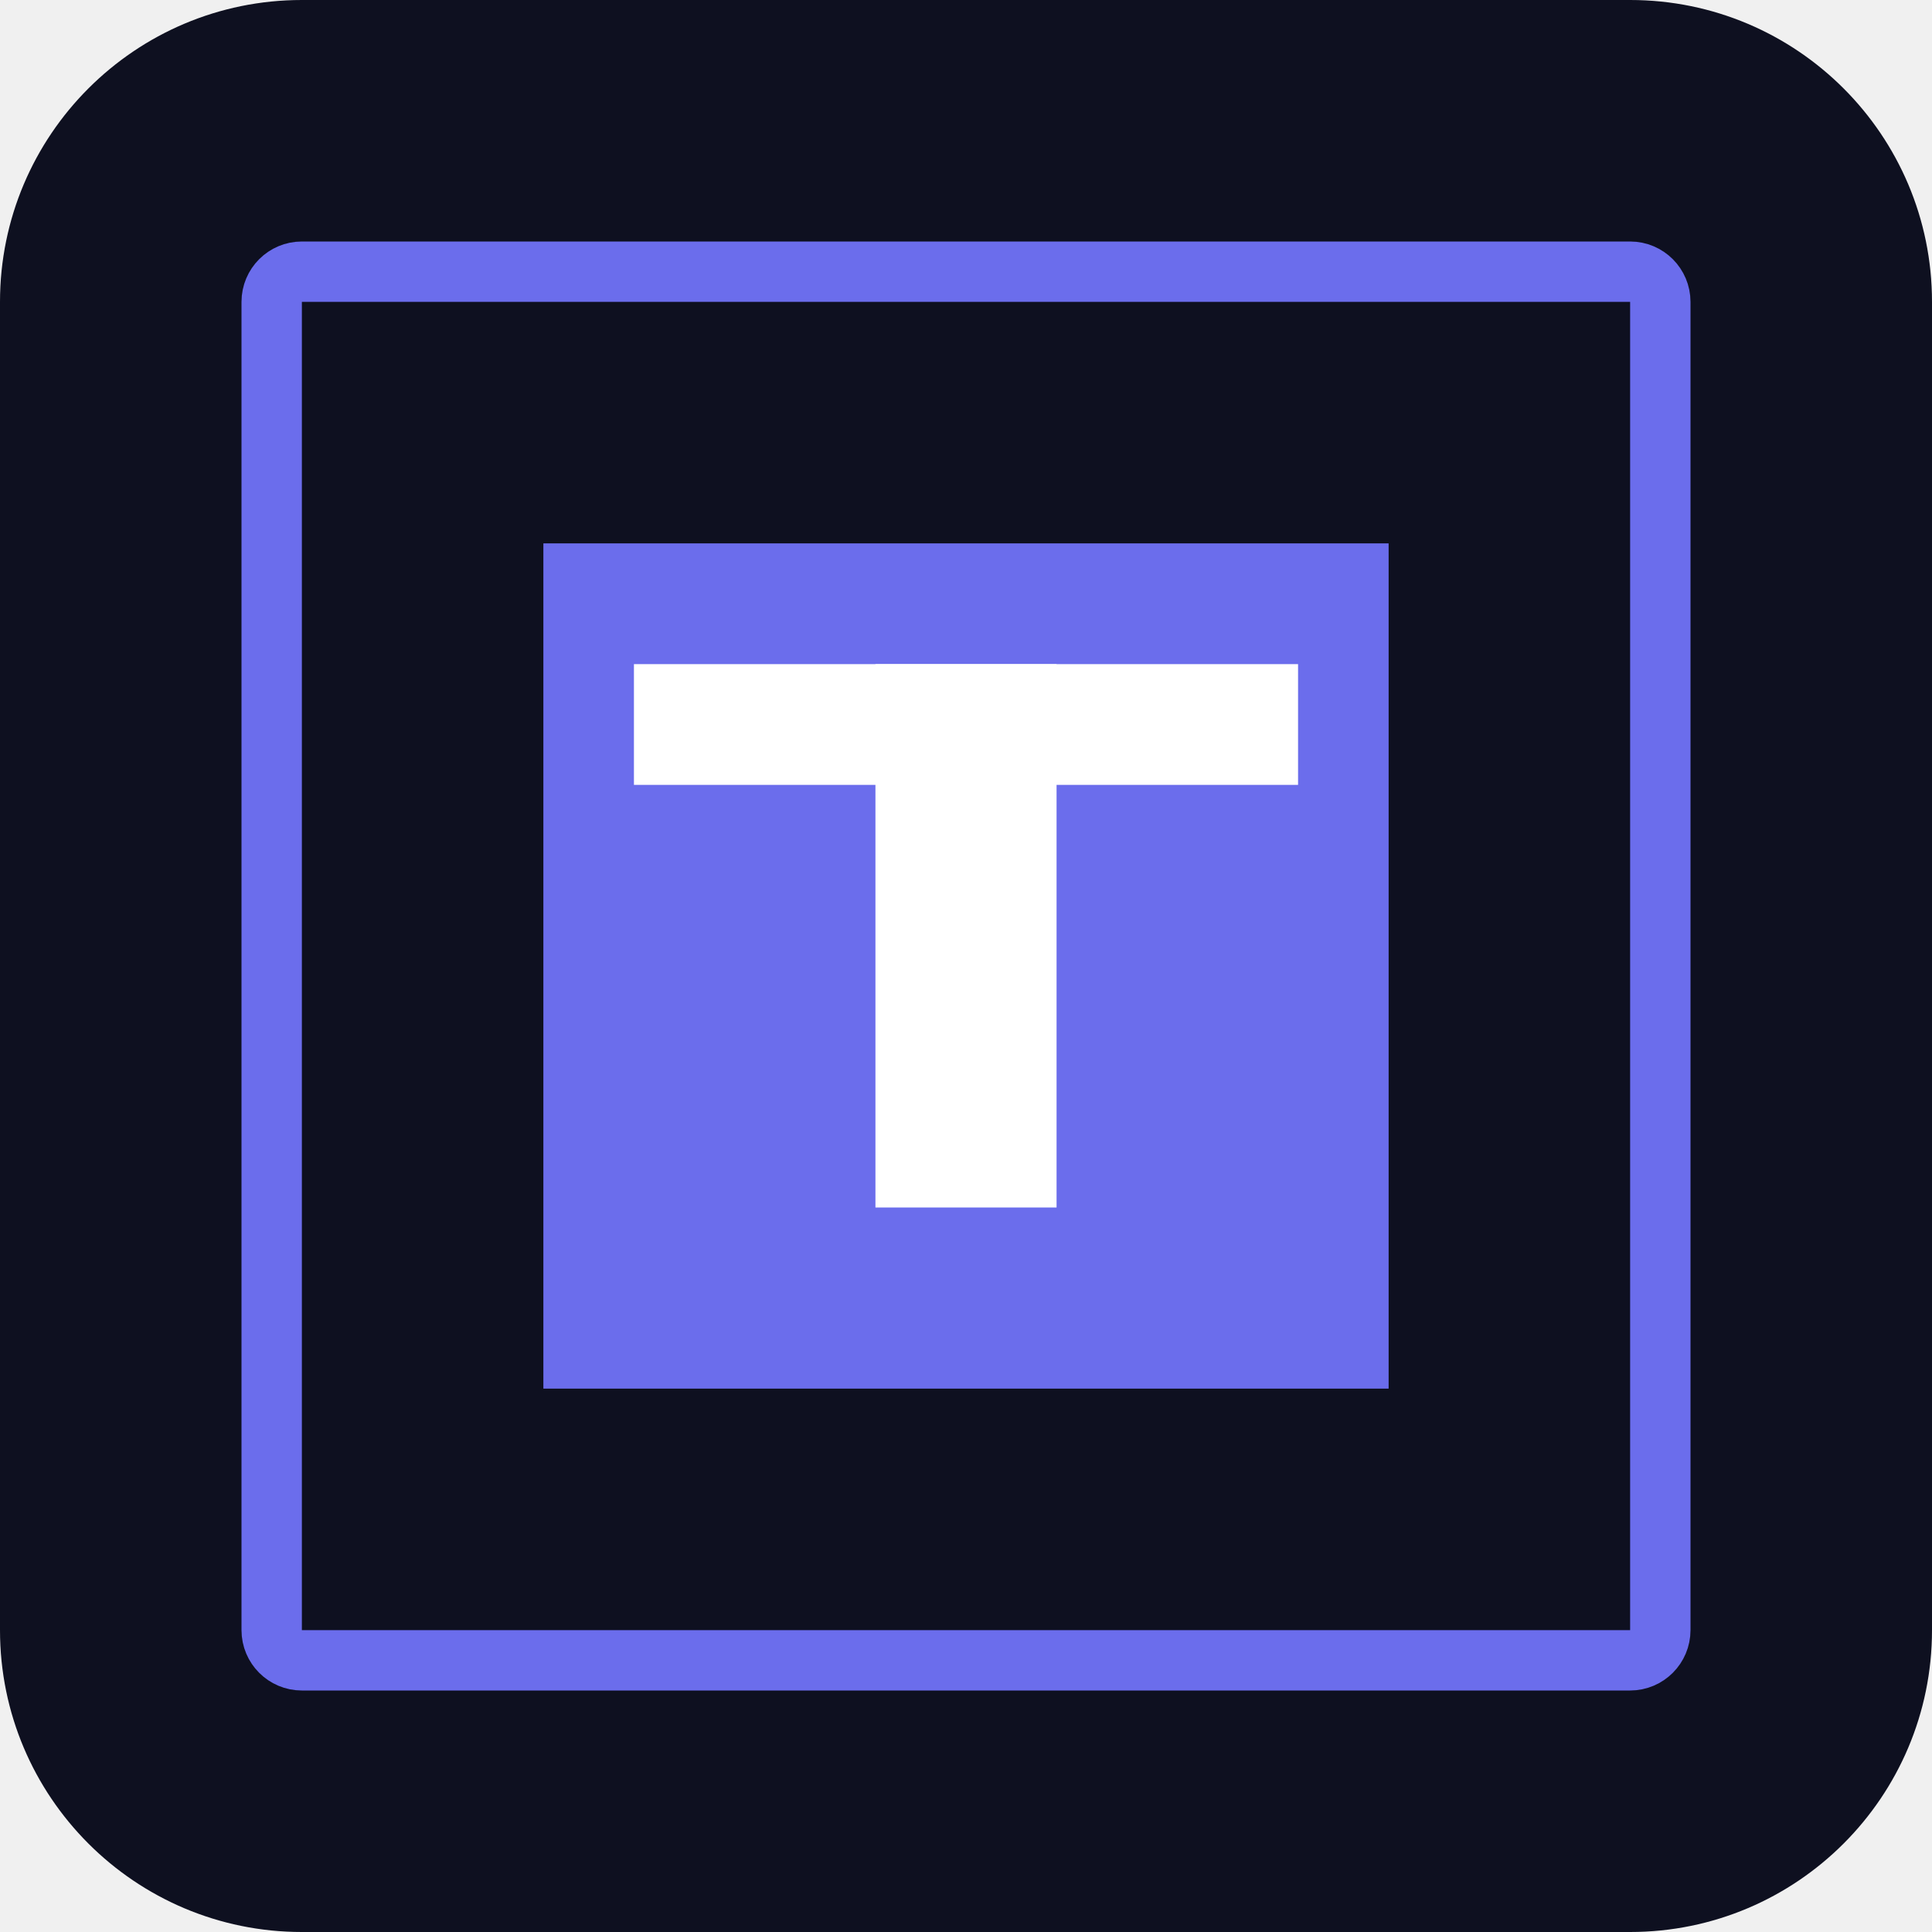
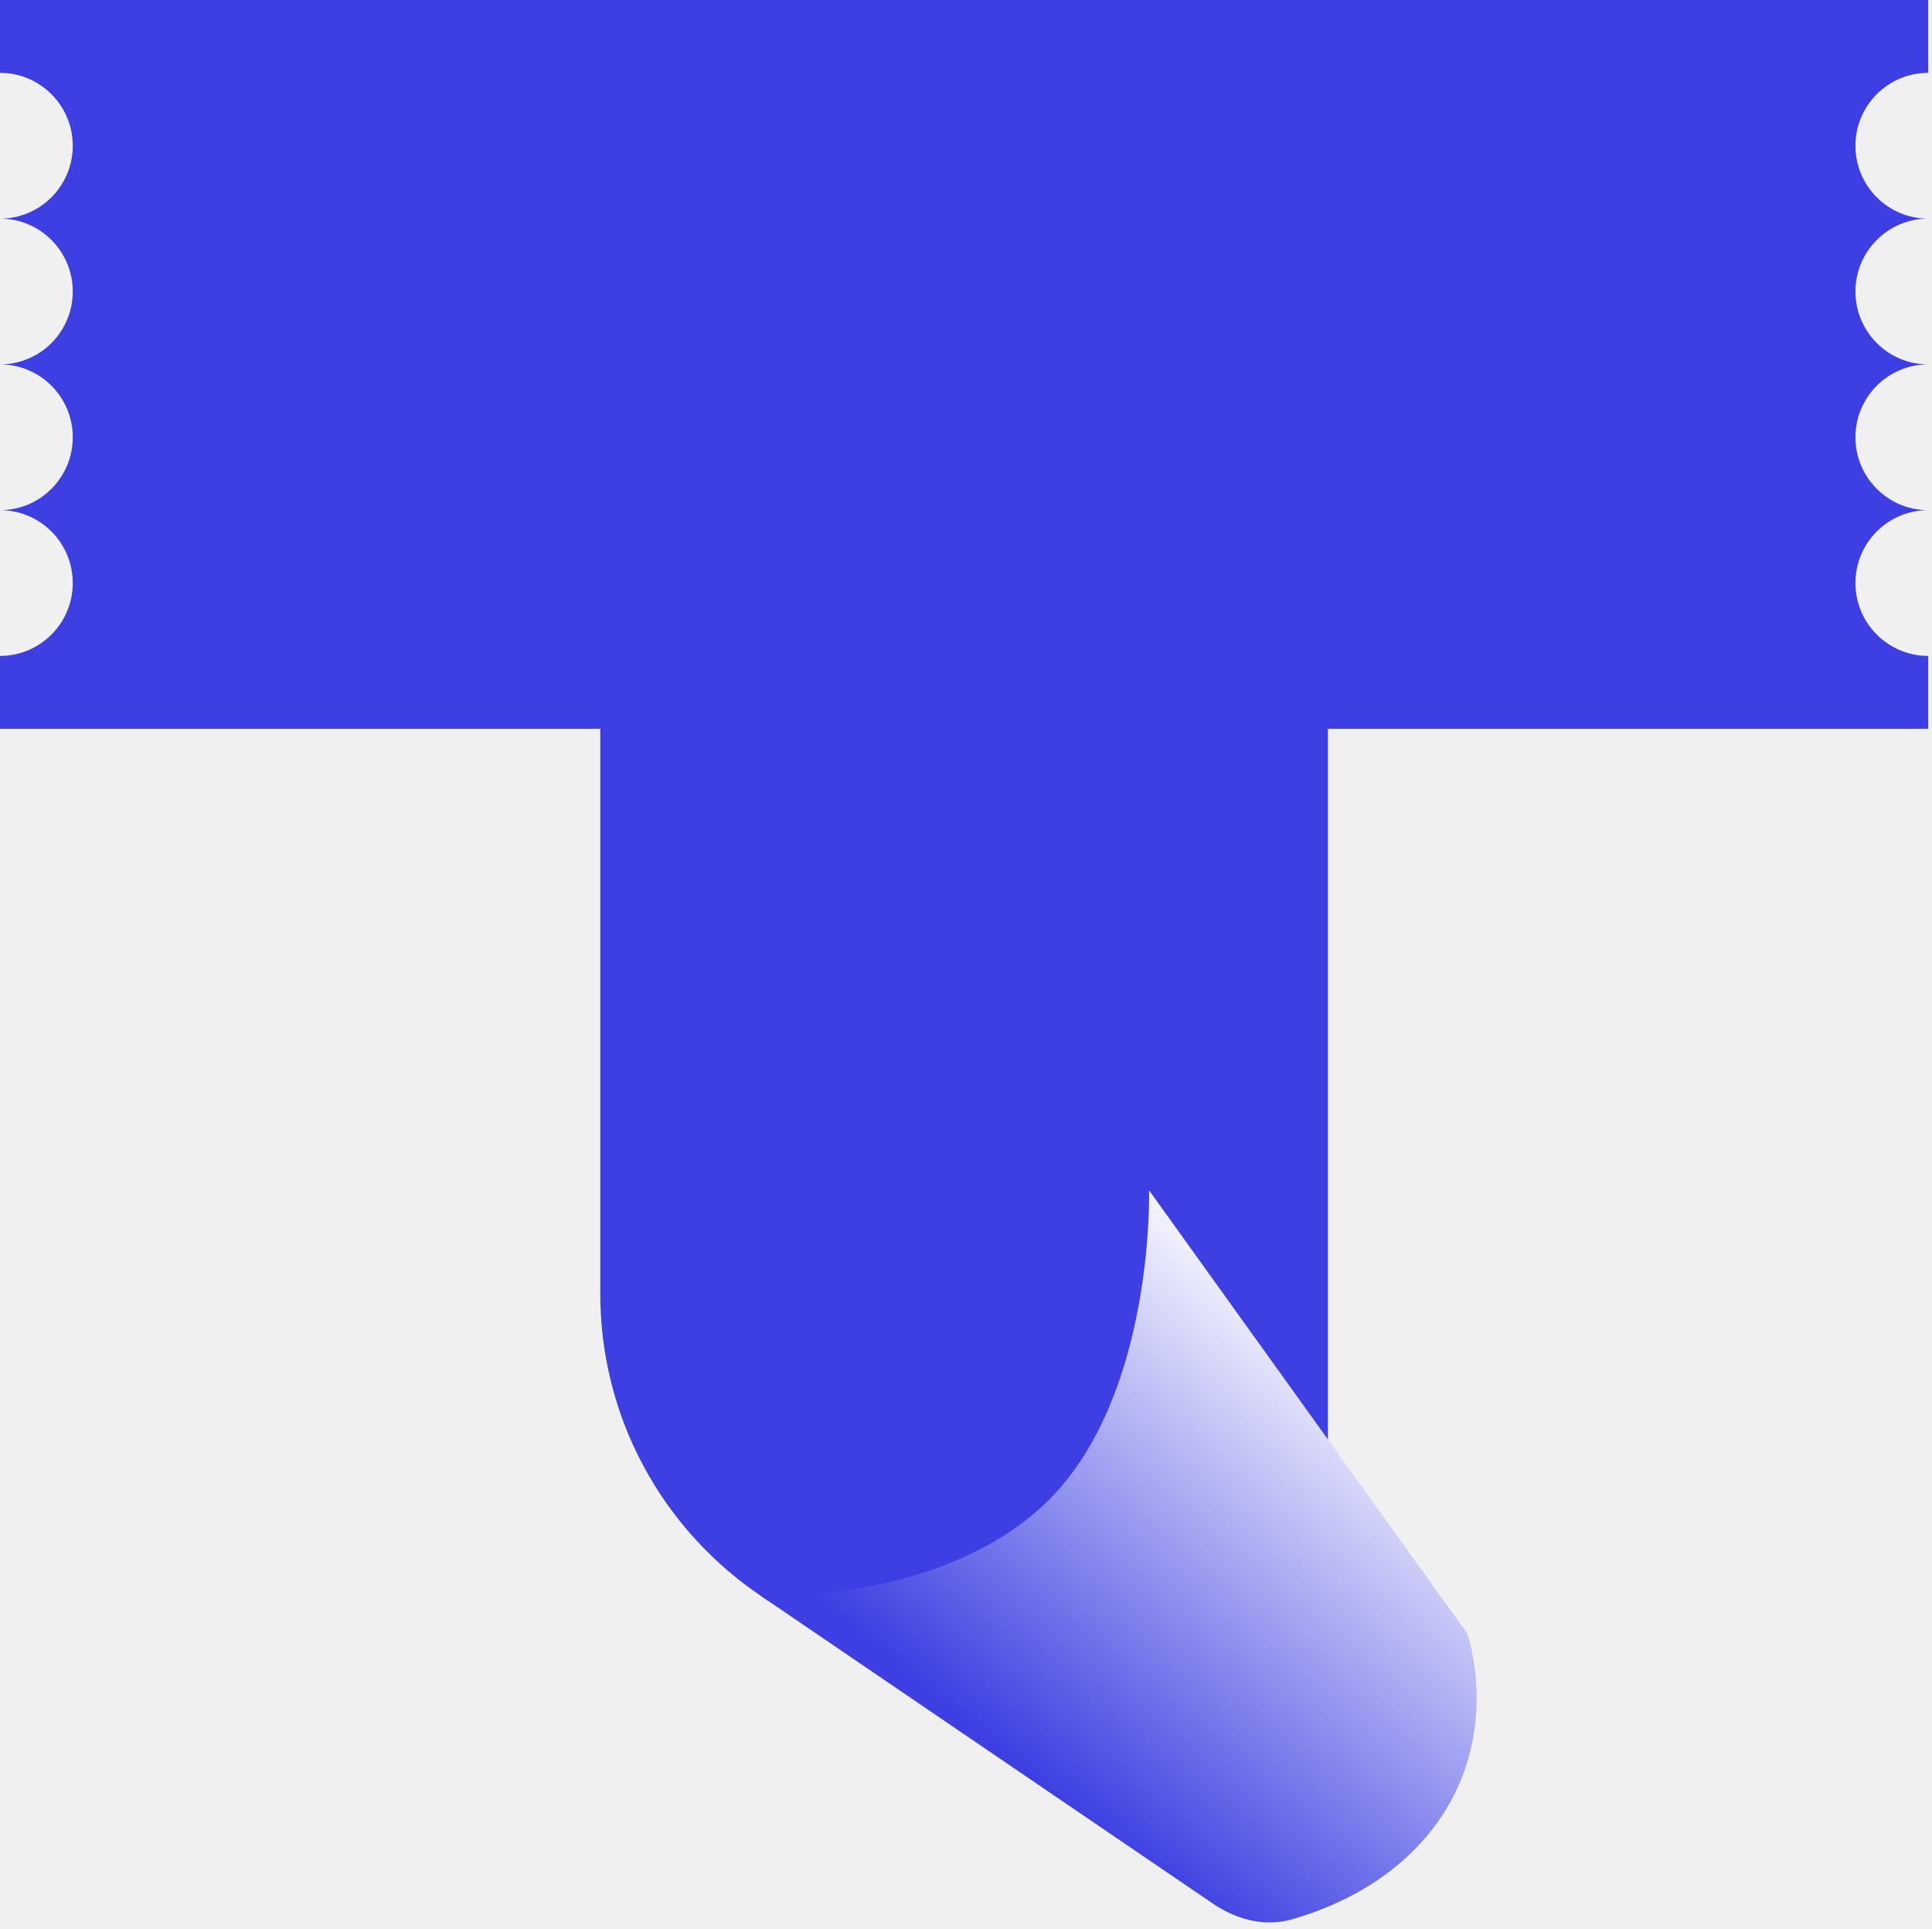
- <svg xmlns="http://www.w3.org/2000/svg" viewBox="0 0 64 64" fill="none">
-   <rect width="64" height="64" rx="10" fill="#0E1020" />
-   <rect x="9" y="9" width="46" height="46" rx="1" stroke="#6B6DEC" stroke-width="2" />
-   <rect x="18" y="18" width="28" height="28" fill="#6B6DEC" />
-   <rect x="21" y="22" width="22" height="4" fill="#FFFFFF" />
-   <rect x="29" y="22" width="6" height="18" fill="#FFFFFF" />
+ <svg xmlns="http://www.w3.org/2000/svg" width="501" height="500" viewBox="0 0 501 500" fill="none">
+   <path d="M500.016 0V18.898C489.595 18.898 481.147 27.359 481.147 37.797C481.147 48.234 489.595 56.695 500.016 56.695C489.595 56.695 481.147 65.156 481.147 75.593C481.147 86.03 489.595 94.492 500.016 94.492C489.595 94.492 481.147 102.953 481.147 113.39C481.147 123.827 489.595 132.288 500.016 132.288C489.595 132.288 481.147 140.749 481.147 151.186C481.147 161.623 489.595 170.085 500.016 170.085V188.982H344.35V429.935H250.008C197.904 429.935 155.665 387.63 155.665 335.444V188.982H0V170.085C10.421 170.085 18.869 161.623 18.869 151.186C18.869 140.749 10.421 132.288 0 132.288C10.421 132.288 18.869 123.827 18.869 113.39C18.869 102.953 10.421 94.492 0 94.492C10.421 94.492 18.869 86.03 18.869 75.593C18.869 65.156 10.421 56.695 0 56.695C10.421 56.695 18.869 48.234 18.869 37.797C18.869 27.359 10.421 18.898 0 18.898V0H500.016Z" fill="#3D3FE2" />
+   <path d="M197.512 413.968C197.512 413.968 245.944 415.796 272.674 388.236C299.404 360.676 297.971 308.656 297.971 308.656L380.52 423.621C380.52 423.621 389.736 449.905 372.047 473.528C361.164 488.062 345.451 494.732 334.971 497.714C327.935 499.716 320.6 497.749 314.552 493.632L197.512 413.968Z" fill="url(#temba-symbol-curl)" />
+   <defs>
+     <linearGradient id="temba-symbol-curl" x1="267.309" y1="460.63" x2="359.464" y2="350.533" gradientUnits="userSpaceOnUse">
+       <stop stop-color="#3D3FE2" />
+       <stop offset="1" stop-color="white" />
+     </linearGradient>
+   </defs>
</svg>
